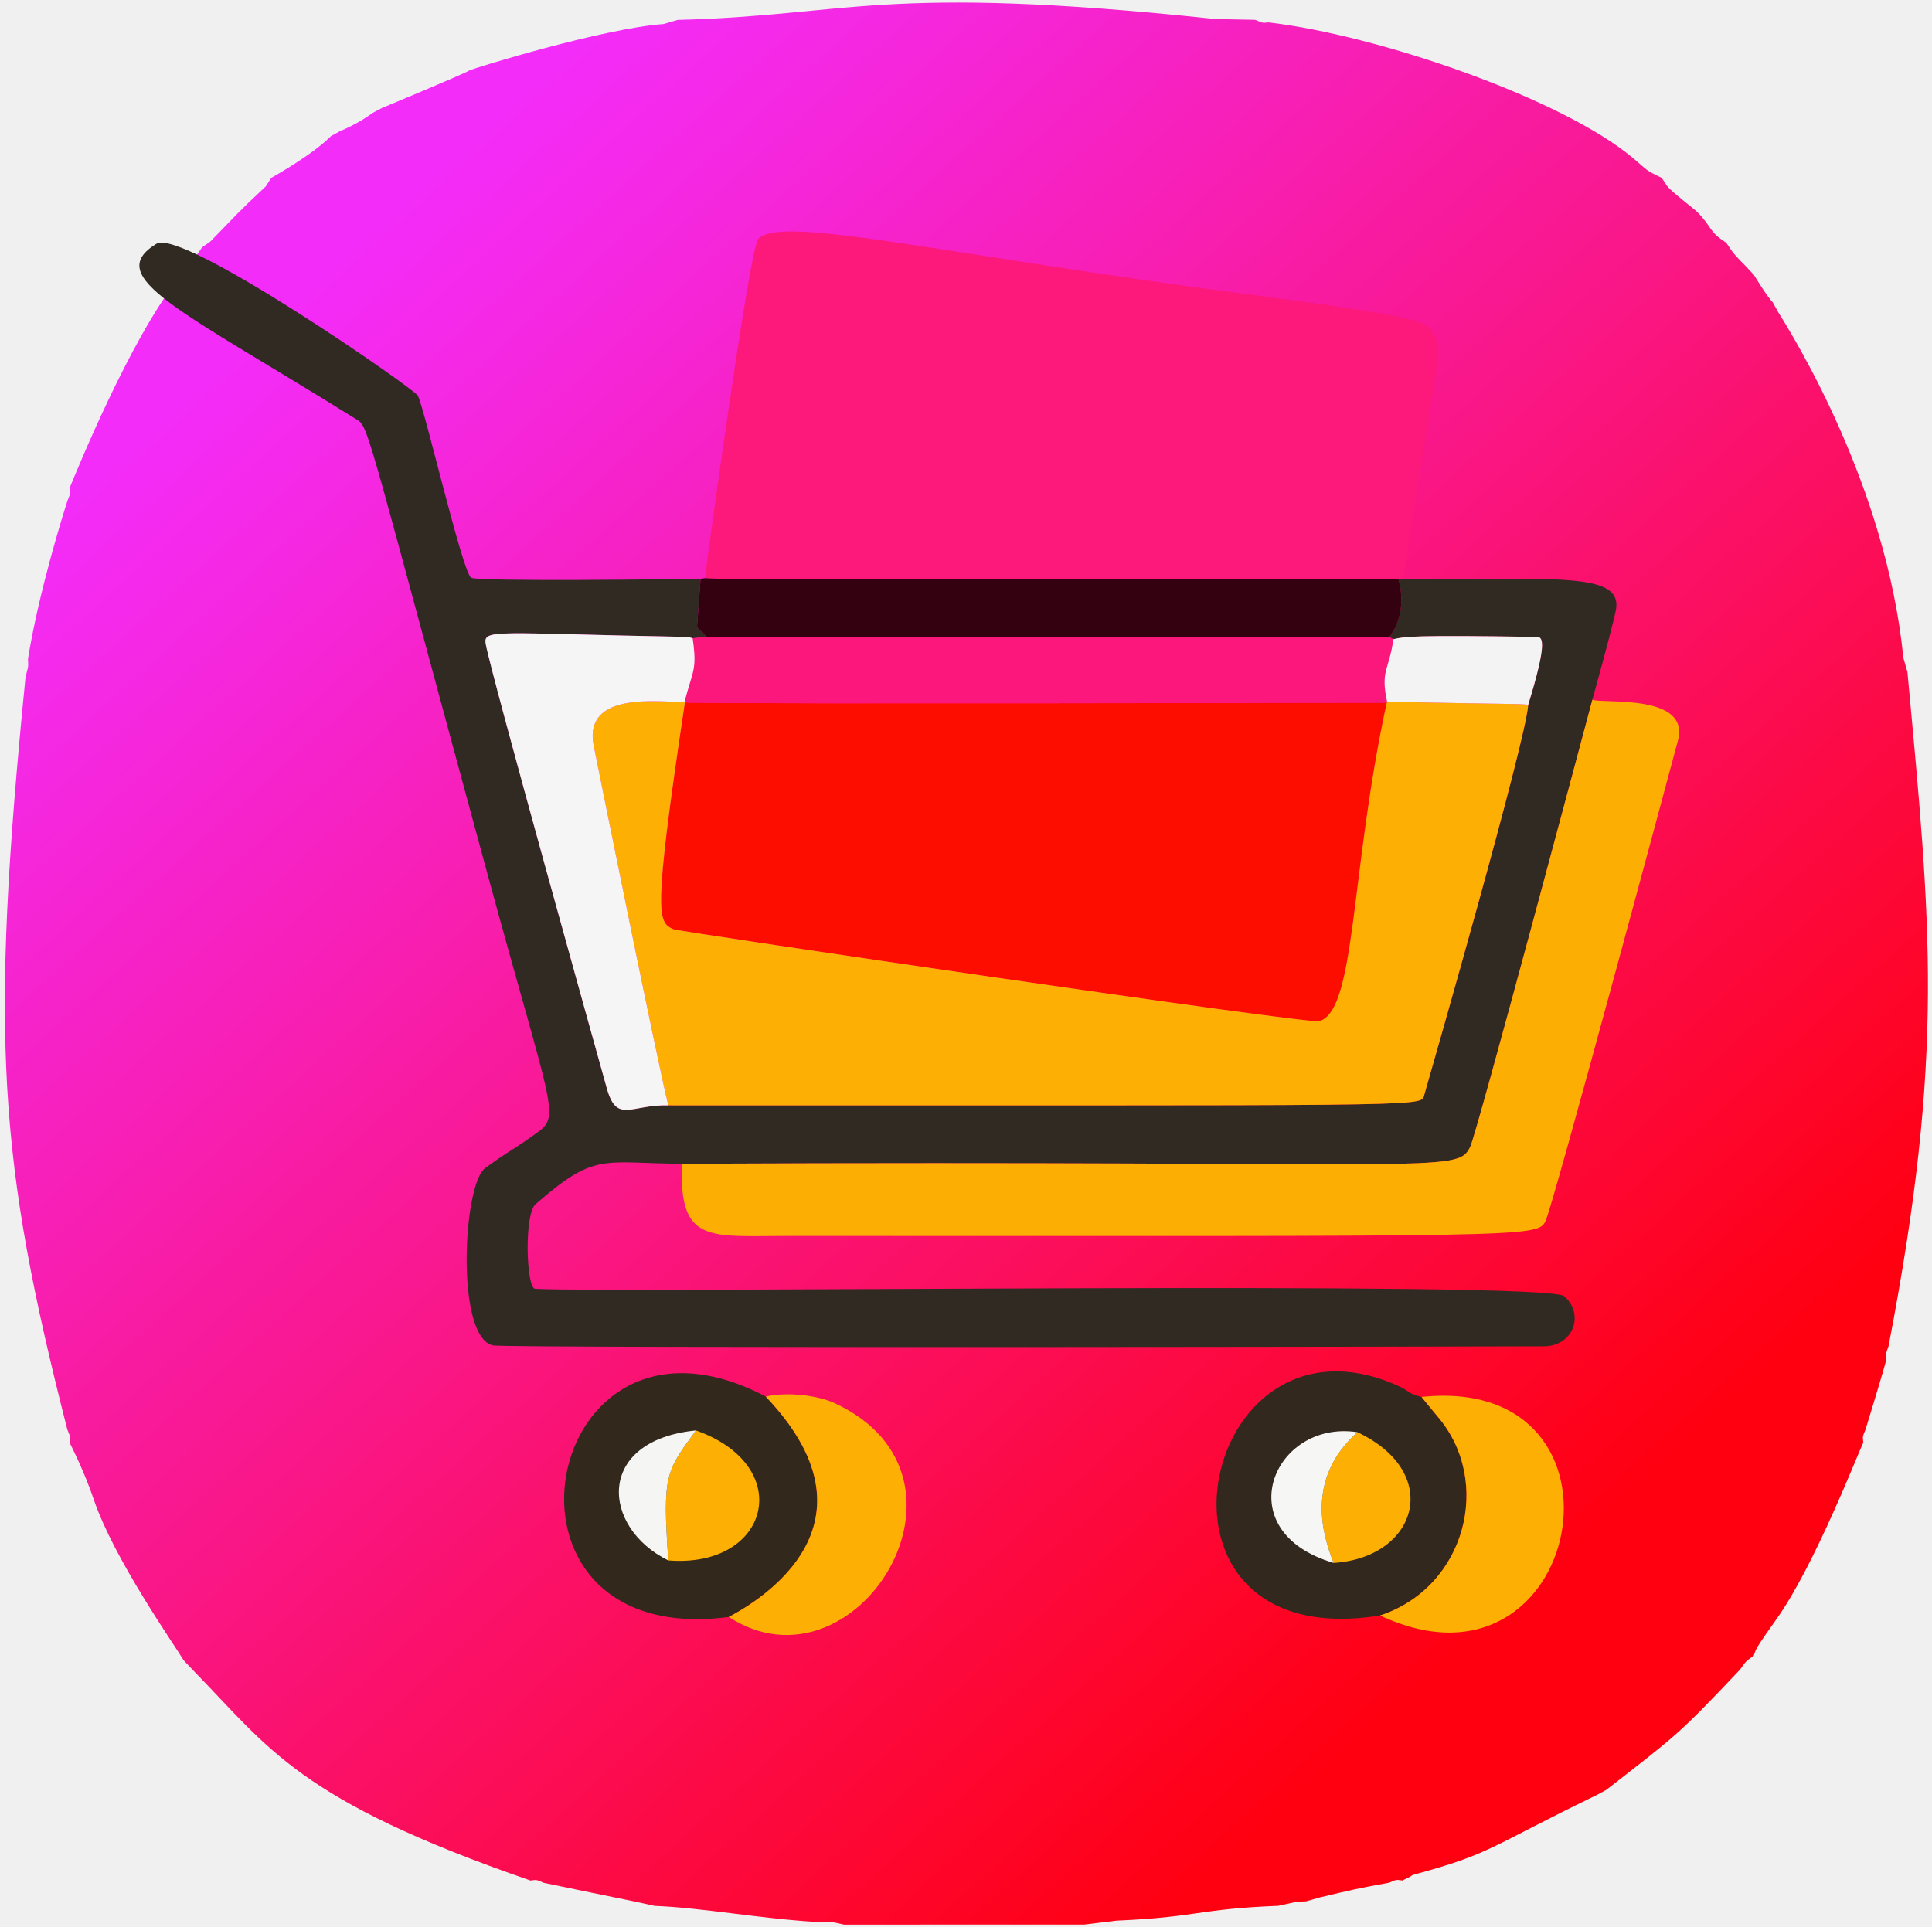
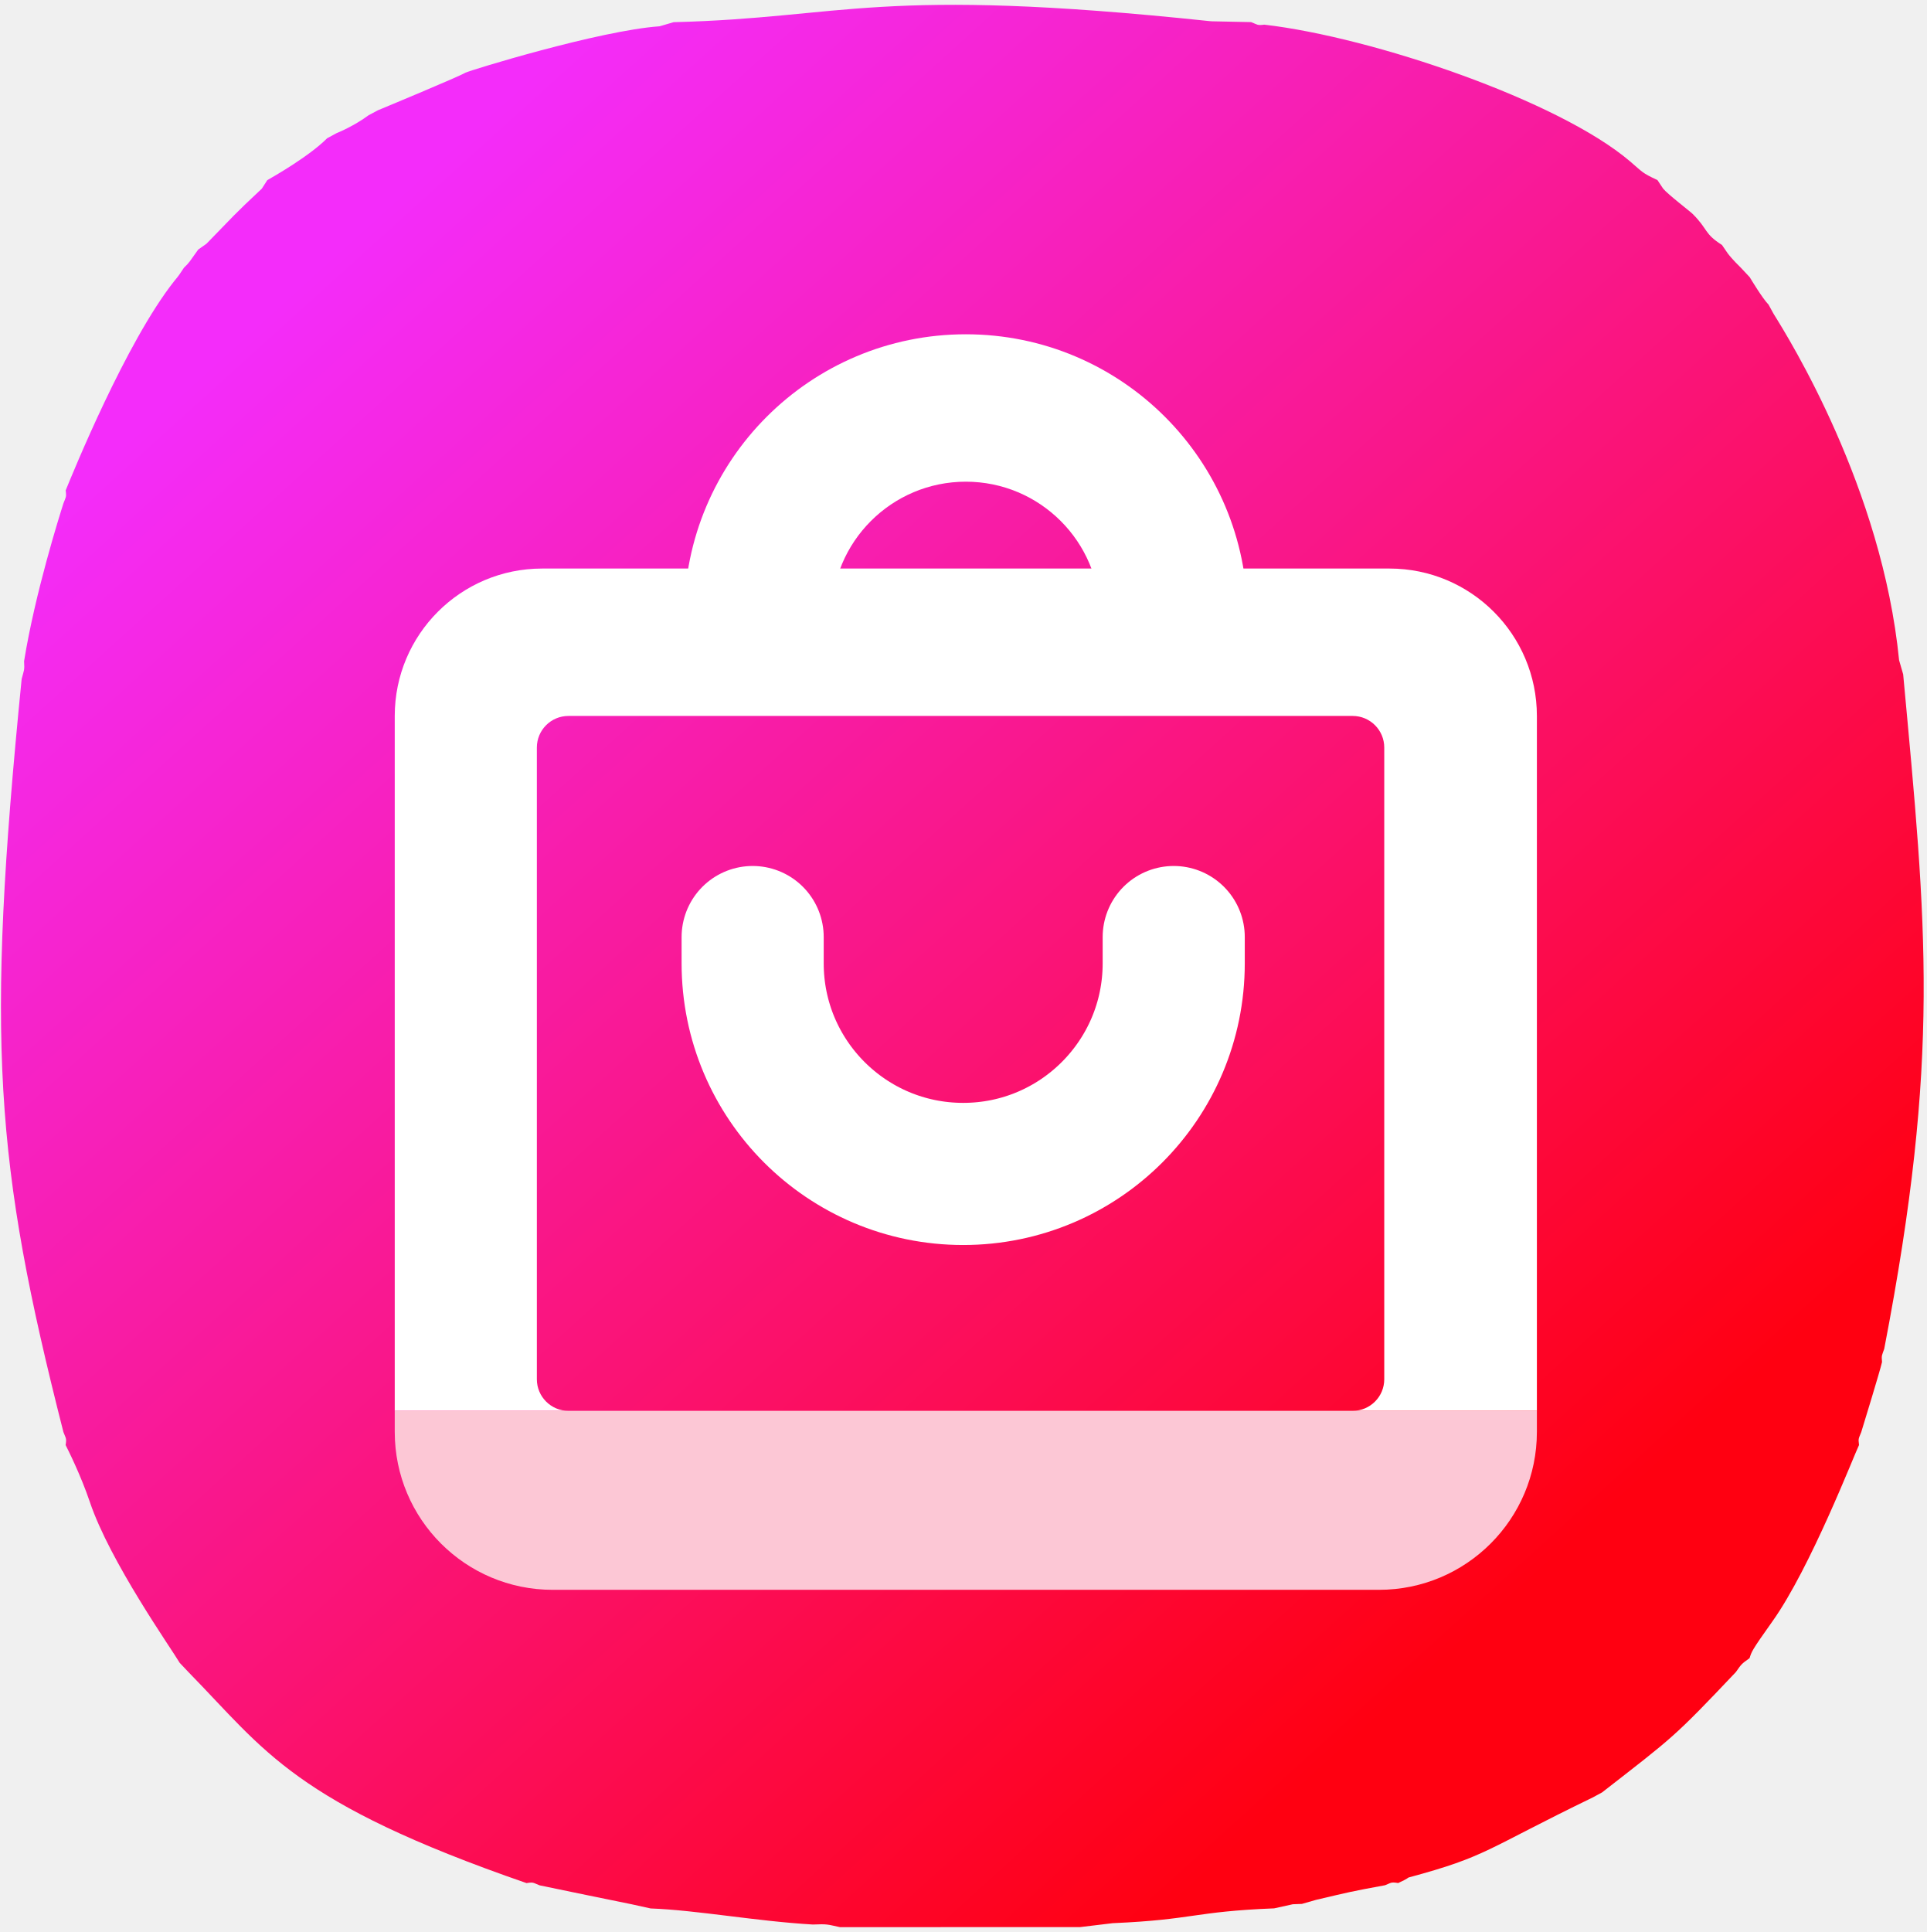
- <svg xmlns="http://www.w3.org/2000/svg" width="100%" height="100%" viewBox="0 0 367 366" version="1.1" xml:space="preserve" style="fill-rule:evenodd;clip-rule:evenodd;stroke-linejoin:round;stroke-miterlimit:2;">
-   <g>
-     <path d="M128.739,3.79c32.771,-0.816 38.608,-6.868 101.831,-0.198c0.626,0.066 0.583,0.014 7.868,0.185c1.266,0.473 1.095,0.663 2.518,0.486c20.634,2.385 55.944,14.423 69.478,25.96c2.452,2.09 2.202,2.153 5.218,3.567c0.356,0.537 0.713,1.075 1.069,1.612c0.949,1.143 5.113,4.306 5.646,4.84c2.95,2.95 2.106,3.691 5.542,5.871c0.365,0.533 0.73,1.066 1.095,1.599c0.868,1.147 2.273,2.51 2.484,2.715c0.565,0.603 1.129,1.206 1.694,1.809c0.261,0.433 2.436,4.046 3.576,5.21c0.32,0.584 0.64,1.167 0.96,1.751c2.96,4.752 20.604,33.075 23.843,65.795c0.258,0.895 0.516,1.791 0.774,2.686c4.453,48.153 7.128,72.421 -3.6,128.128c-0.441,1.282 -0.545,1.172 -0.419,2.505c-0.394,1.754 -3.617,12.237 -3.943,13.297c-0.462,1.224 -0.611,1.107 -0.428,2.469c-0.844,1.677 -9.211,23.32 -16.424,33.455c-4.077,5.729 -3.964,5.785 -4.373,7.028c-1.591,1.147 -1.5,1.081 -2.603,2.643c-11.858,12.524 -11.874,12.312 -25.411,22.854c-0.58,0.314 -1.159,0.628 -1.739,0.942c-20.622,9.994 -19.978,11.164 -35.008,15.22c-0.175,0.047 -0.054,0.174 -1.996,1.06c-1.425,-0.237 -1.279,-0.058 -2.504,0.417c-6.65,1.226 -6.456,1.218 -13.11,2.779c-0.895,0.256 -1.789,0.512 -2.684,0.767l-1.719,0.063c-1.184,0.261 -2.368,0.521 -3.552,0.782c-15.413,0.617 -15.181,2.141 -30.668,2.814c-2.063,0.248 -4.125,0.497 -6.188,0.745c-15.211,0.004 -30.421,0.008 -45.632,0.012c-2.57,-0.557 -2.378,-0.607 -5.161,-0.501c-10.765,-0.622 -21.952,-2.728 -30.818,-3.053c-1.185,-0.261 -2.37,-0.523 -3.556,-0.784c-1.401,-0.286 -14.933,-3.043 -17.511,-3.601c-1.285,-0.492 -1.137,-0.654 -2.506,-0.429c-44.306,-15.33 -49.605,-25.14 -64.198,-40.045c-0.567,-0.6 -1.135,-1.199 -1.702,-1.799c-1.54,-2.639 -13.231,-19.179 -17.063,-30.536c-1.734,-5.138 -4.182,-9.987 -4.606,-10.828c0.209,-1.355 0.051,-1.211 -0.424,-2.476c-13.035,-51.2 -14.771,-74.193 -7.931,-143.05c0.44,-1.723 0.573,-1.554 0.462,-3.396c2.105,-12.995 6.727,-27.603 7.472,-29.958c0.453,-1.236 0.607,-1.095 0.43,-2.472c1.35,-3.316 11.451,-28.135 20.6,-39.725c1.068,-1.295 0.964,-1.216 1.874,-2.574c1.171,-1.125 1,-1.097 2.707,-3.447c0.521,-0.367 1.042,-0.734 1.563,-1.101c5.222,-5.339 4.994,-5.3 10.518,-10.465c0.349,-0.54 0.698,-1.081 1.047,-1.621c0.965,-0.547 7.916,-4.486 11.361,-7.949c0.585,-0.319 1.171,-0.637 1.756,-0.956c0.52,-0.215 3.396,-1.406 6.146,-3.435c0.586,-0.312 1.172,-0.623 1.759,-0.935c1.336,-0.555 15.241,-6.326 16.617,-7.134c0.657,-0.386 25.401,-8.008 36.888,-8.815c0.894,-0.262 1.787,-0.523 2.681,-0.785Z" style="fill:url(#_Linear1);" />
-     <path d="M133.083,109.978c-0.053,0.715 -0.662,8.933 -0.662,8.933c0.055,0.879 1.53,1.233 1.586,2.112c-0.811,0.081 -1.623,0.161 -2.434,0.242c-0.653,-0.15 -0.491,-0.243 -1.104,-0.255c-36.449,-0.66 -38.743,-1.614 -38.192,1.393c1.078,5.88 21.105,77.605 22.986,84.341c1.897,6.794 4.534,3.098 11.695,3.264c141.893,-0.022 142.942,0.3 143.522,-1.721c1.698,-5.918 19.415,-67.656 19.813,-74.368c3.774,-12.269 2.687,-12.889 1.646,-12.906c-23.747,-0.378 -25.128,-0.057 -27.251,0.438l-0.765,-0.4c3.526,-4.74 1.967,-10.132 1.72,-10.986l0.932,-0.096c29.125,0.234 42.141,-1.526 40.306,6.317c-0.314,1.343 -1.285,5.49 -4.399,16.67c-1.813,6.804 -21.911,82.237 -23.196,84.911c-2.505,5.213 -4.731,2.591 -149.752,3.242c-15.178,-0.097 -16.417,-2.276 -27.817,7.701c-2.174,1.902 -1.758,15.964 -0.071,16.051c16.867,0.867 191.997,-1.599 195.471,1.401c3.786,3.271 1.976,9.142 -3.408,9.525c-0.627,0.045 -197.144,0.396 -200.015,-0.163c-7.19,-1.4 -5.763,-30.606 -1.536,-33.687c5,-3.645 5.068,-3.238 10.025,-6.848c4.348,-3.166 2.478,-4.643 -9.508,-48.762c-22.412,-82.498 -22.587,-85.164 -24.724,-86.499c-33.369,-20.834 -48.672,-27.121 -38.229,-33.516c4.914,-3.009 48.958,27.524 49.645,28.852c1.32,2.549 8.443,33.446 10.12,34.6c1.137,0.782 40.112,0.264 43.599,0.217Z" style="fill:#312a22;" />
-     <path d="M133.9,109.854c0.15,-1.595 8.442,-62.44 10.099,-64.401c4.009,-4.745 34.594,2.836 92.655,10.409c34.202,4.46 34.557,5.215 35.808,7.868c1.59,3.373 0.666,3.477 -5.889,46.238l-0.932,0.096c-92.639,-0.141 -126.226,0.215 -131.742,-0.21Z" style="fill:#fd187b;" />
-     <path d="M130.096,133.492c10.665,0.111 21.483,0.224 133.322,0.039c-6.99,32.248 -5.789,58.44 -12.804,60.486c-2.123,0.619 -121.673,-17.036 -122.642,-17.453c-3.045,-1.312 -3.996,-2.35 2.124,-43.072Z" style="fill:#fd0c00;" />
-     <path d="M130.026,133.374l0.07,0.118c-6.121,40.721 -5.169,41.76 -2.124,43.072c0.969,0.418 120.519,18.072 122.642,17.453c7.015,-2.046 5.814,-28.238 12.804,-60.486l0.072,-0.183c24.789,0.49 24.672,0.317 26.802,0.57c-0.398,6.713 -18.115,68.45 -19.813,74.368c-0.58,2.021 -1.629,1.699 -143.522,1.721c-1.851,-7.171 -13.06,-62.771 -14.162,-68.237c-2.144,-10.637 12.639,-8.302 17.231,-8.397Z" style="fill:#feaf03;" />
-     <path d="M302.48,132.954c2.201,0.792 18.666,-1.216 16.247,7.799c-1.963,7.315 -23.738,88.451 -25.155,91.277c-1.557,3.105 -2.748,2.818 -143.765,2.79c-15.153,-0.003 -20.834,1.549 -20.275,-13.712c145.021,-0.651 147.247,1.971 149.752,-3.242c1.285,-2.673 21.383,-78.106 23.196,-84.911Z" style="fill:#fdae03;" />
-     <path d="M145.46,265.337c24.376,25.634 -4.196,40.331 -7.029,41.879c-48.866,6.415 -35.784,-64.412 7.029,-41.879Z" style="fill:#32281c;" />
-     <path d="M270.024,265.407c1.607,1.953 1.504,1.884 3.163,3.845c10.352,12.242 5.294,32.29 -11.037,37.682c-48.422,7.839 -34.664,-60.549 3.288,-43.697c2.358,1.047 2.007,1.546 4.587,2.17Z" style="fill:#32281d;" />
-     <path d="M134.007,121.023c43.305,0.009 86.61,0.018 129.914,0.028l0.765,0.4c-0.831,6.02 -2.494,5.802 -1.197,11.898l-0.072,0.183c-111.839,0.185 -122.657,0.072 -133.322,-0.039l-0.07,-0.118c1.557,-6.063 2.427,-5.952 1.547,-12.109c0.811,-0.081 1.623,-0.161 2.434,-0.242Z" style="fill:#fb177b;" />
-     <path d="M131.573,121.265c0.88,6.157 0.01,6.046 -1.547,12.109c-4.592,0.095 -19.376,-2.24 -17.231,8.397c1.102,5.465 12.311,61.066 14.162,68.237c-7.16,-0.166 -9.798,3.53 -11.695,-3.264c-1.881,-6.736 -21.908,-78.461 -22.986,-84.341c-0.551,-3.007 1.743,-2.053 38.192,-1.393c0.613,0.011 0.452,0.104 1.104,0.255Z" style="fill:#f5f5f5;" />
-     <path d="M133.083,109.978l0.816,-0.124c5.517,0.425 39.103,0.068 131.742,0.21c0.247,0.855 1.806,6.247 -1.72,10.986c-43.305,-0.009 -86.61,-0.018 -129.914,-0.028c-0.055,-0.879 -1.53,-1.233 -1.586,-2.112c-0,-0 0.609,-8.218 0.662,-8.933Z" style="fill:#33010f;" />
-     <path d="M270.024,265.407c42.696,-4.49 30.852,59.686 -7.875,41.527c16.331,-5.392 21.389,-25.44 11.037,-37.682c-1.659,-1.961 -1.556,-1.892 -3.163,-3.845Z" style="fill:#fdaf03;" />
-     <path d="M145.46,265.337c4.146,-0.953 9.924,-0.205 13.027,1.224c30.512,14.052 4.04,56.312 -20.056,40.655c2.833,-1.548 31.405,-16.245 7.029,-41.879Z" style="fill:#fdaf03;" />
-     <path d="M264.687,121.45c2.124,-0.494 3.504,-0.816 27.251,-0.438c1.041,0.017 2.127,0.637 -1.646,12.906c-2.13,-0.253 -2.013,-0.08 -26.802,-0.57c-1.297,-6.096 0.366,-5.878 1.197,-11.898Z" style="fill:#f4f3f4;" />
-     <path d="M132.206,271.772c19.082,6.77 14.042,26.259 -5.257,24.699c-1.121,-16.37 -0.46,-16.85 5.257,-24.699Z" style="fill:#fdaf04;" />
-     <path d="M257.865,272.111c16.326,7.745 11.371,23.827 -4.526,24.839c-2.019,-5.107 -5.491,-15.897 4.526,-24.839Z" style="fill:#fdaf04;" />
-     <path d="M257.865,272.111c-10.016,8.942 -6.545,19.732 -4.526,24.839c-20.357,-5.979 -11.527,-27.303 4.526,-24.839Z" style="fill:#f6f6f4;" />
-     <path d="M132.206,271.772c-5.717,7.849 -6.378,8.329 -5.257,24.699c-12.698,-6.2 -13.958,-22.79 5.257,-24.699Z" style="fill:#f5f5f3;" />
-   </g>
+ <svg xmlns="http://www.w3.org/2000/svg" width="100%" height="100%" viewBox="0 0 366 367" version="1.1" xml:space="preserve" style="fill-rule:evenodd;clip-rule:evenodd;stroke-linejoin:round;stroke-miterlimit:2;">
+   <path d="M127.996,4.212c32.771,-0.816 38.608,-6.868 101.831,-0.198c0.626,0.066 0.583,0.014 7.868,0.185c1.266,0.473 1.095,0.663 2.518,0.486c20.634,2.385 55.944,14.423 69.478,25.96c2.452,2.09 2.202,2.153 5.218,3.567c0.356,0.537 0.713,1.075 1.069,1.612c0.949,1.143 5.113,4.306 5.646,4.84c2.95,2.95 2.106,3.691 5.542,5.871c0.365,0.533 0.73,1.066 1.095,1.599c0.868,1.147 2.273,2.51 2.484,2.715c0.565,0.603 1.129,1.206 1.694,1.809c0.261,0.433 2.436,4.046 3.576,5.21c0.32,0.584 0.64,1.167 0.96,1.751c2.96,4.752 20.604,33.075 23.843,65.795c0.258,0.895 0.516,1.791 0.774,2.686c4.453,48.153 7.128,72.421 -3.6,128.128c-0.441,1.282 -0.545,1.172 -0.419,2.505c-0.394,1.754 -3.617,12.237 -3.943,13.297c-0.462,1.224 -0.611,1.107 -0.428,2.469c-0.844,1.677 -9.211,23.32 -16.424,33.455c-4.077,5.729 -3.964,5.785 -4.373,7.028c-1.591,1.147 -1.5,1.081 -2.603,2.643c-11.858,12.524 -11.874,12.312 -25.411,22.854c-0.58,0.314 -1.159,0.628 -1.739,0.942c-20.622,9.994 -19.978,11.164 -35.008,15.22c-0.175,0.047 -0.054,0.174 -1.996,1.06c-1.425,-0.237 -1.279,-0.058 -2.504,0.417c-6.65,1.226 -6.456,1.218 -13.11,2.779c-0.895,0.256 -1.789,0.512 -2.684,0.767l-1.719,0.063c-1.184,0.261 -2.368,0.521 -3.552,0.782c-15.413,0.617 -15.181,2.141 -30.668,2.814c-2.063,0.248 -4.125,0.497 -6.188,0.745c-15.211,0.004 -30.421,0.008 -45.632,0.012c-2.57,-0.557 -2.378,-0.607 -5.161,-0.501c-10.765,-0.622 -21.952,-2.728 -30.818,-3.053c-1.185,-0.261 -2.37,-0.523 -3.556,-0.784c-1.401,-0.286 -14.933,-3.043 -17.511,-3.601c-1.285,-0.492 -1.137,-0.654 -2.506,-0.429c-44.306,-15.33 -49.605,-25.14 -64.198,-40.045c-0.567,-0.6 -1.135,-1.199 -1.702,-1.799c-1.54,-2.639 -13.231,-19.179 -17.063,-30.536c-1.734,-5.138 -4.182,-9.987 -4.606,-10.828c0.209,-1.355 0.051,-1.211 -0.424,-2.476c-13.035,-51.2 -14.771,-74.193 -7.931,-143.05c0.44,-1.723 0.573,-1.554 0.462,-3.396c2.105,-12.995 6.727,-27.603 7.472,-29.958c0.453,-1.236 0.607,-1.095 0.43,-2.472c1.35,-3.316 11.451,-28.135 20.6,-39.725c1.068,-1.295 0.964,-1.216 1.874,-2.574c1.171,-1.125 1,-1.097 2.707,-3.447c0.521,-0.367 1.042,-0.734 1.563,-1.101c5.222,-5.339 4.994,-5.3 10.518,-10.465c0.349,-0.54 0.698,-1.081 1.047,-1.621c0.965,-0.547 7.916,-4.486 11.361,-7.949c0.585,-0.319 1.171,-0.637 1.756,-0.956c0.52,-0.215 3.396,-1.406 6.146,-3.435c0.586,-0.312 1.172,-0.623 1.759,-0.935c1.336,-0.555 15.241,-6.326 16.617,-7.134c0.657,-0.386 25.401,-8.008 36.888,-8.815c0.894,-0.262 1.787,-0.523 2.681,-0.785Z" style="fill:url(#_Linear1);" />
+   <path d="M130,112 L130,117 A53.5,53.5 0 0 1 237,117 L237,112 L209,112 L209,117 A25.5,25.5 0 0 0 158,117 L158,112 Z" style="fill:#ffffff;" />
+   <path d="M103,108 L264,108 A28,28 0 0 1 292,136 L292,268 L75,268 L75,136 A28,28 0 0 1 103,108 Z M108,136 A6,6 0 0 0 102,142 L102,262 A6,6 0 0 0 108,268 L257,268 A6,6 0 0 0 263,262 L263,142 A6,6 0 0 0 257,136 Z" style="fill:#ffffff;" />
+   <path d="M75,268 L292,268 L292,272 A30,30 0 0 1 262,302 L105,302 A30,30 0 0 1 75,272 Z" style="fill:#fcc7d5;" />
+   <path d="M143,178 L143,183 A40,40 0 0 0 223,183 L223,178" style="fill:none;stroke:#ffffff;stroke-width:27;stroke-linecap:round;stroke-linejoin:round;" />
  <defs>
-     <linearGradient id="_Linear1" x1="0" y1="0" x2="1" y2="0" gradientUnits="userSpaceOnUse" gradientTransform="matrix(222.8688,246.5596,-246.5596,222.8688,62.50213,54.42378)">
+     <linearGradient id="_Linear1" x1="0" y1="0" x2="1" y2="0" gradientUnits="userSpaceOnUse" gradientTransform="matrix(222.8688,246.5596,-246.5596,222.8688,61.75892,54.8461)">
      <stop offset="0" style="stop-color:#f42cfa;stop-opacity:1" />
      <stop offset="1" style="stop-color:#f01;stop-opacity:1" />
    </linearGradient>
  </defs>
</svg>
